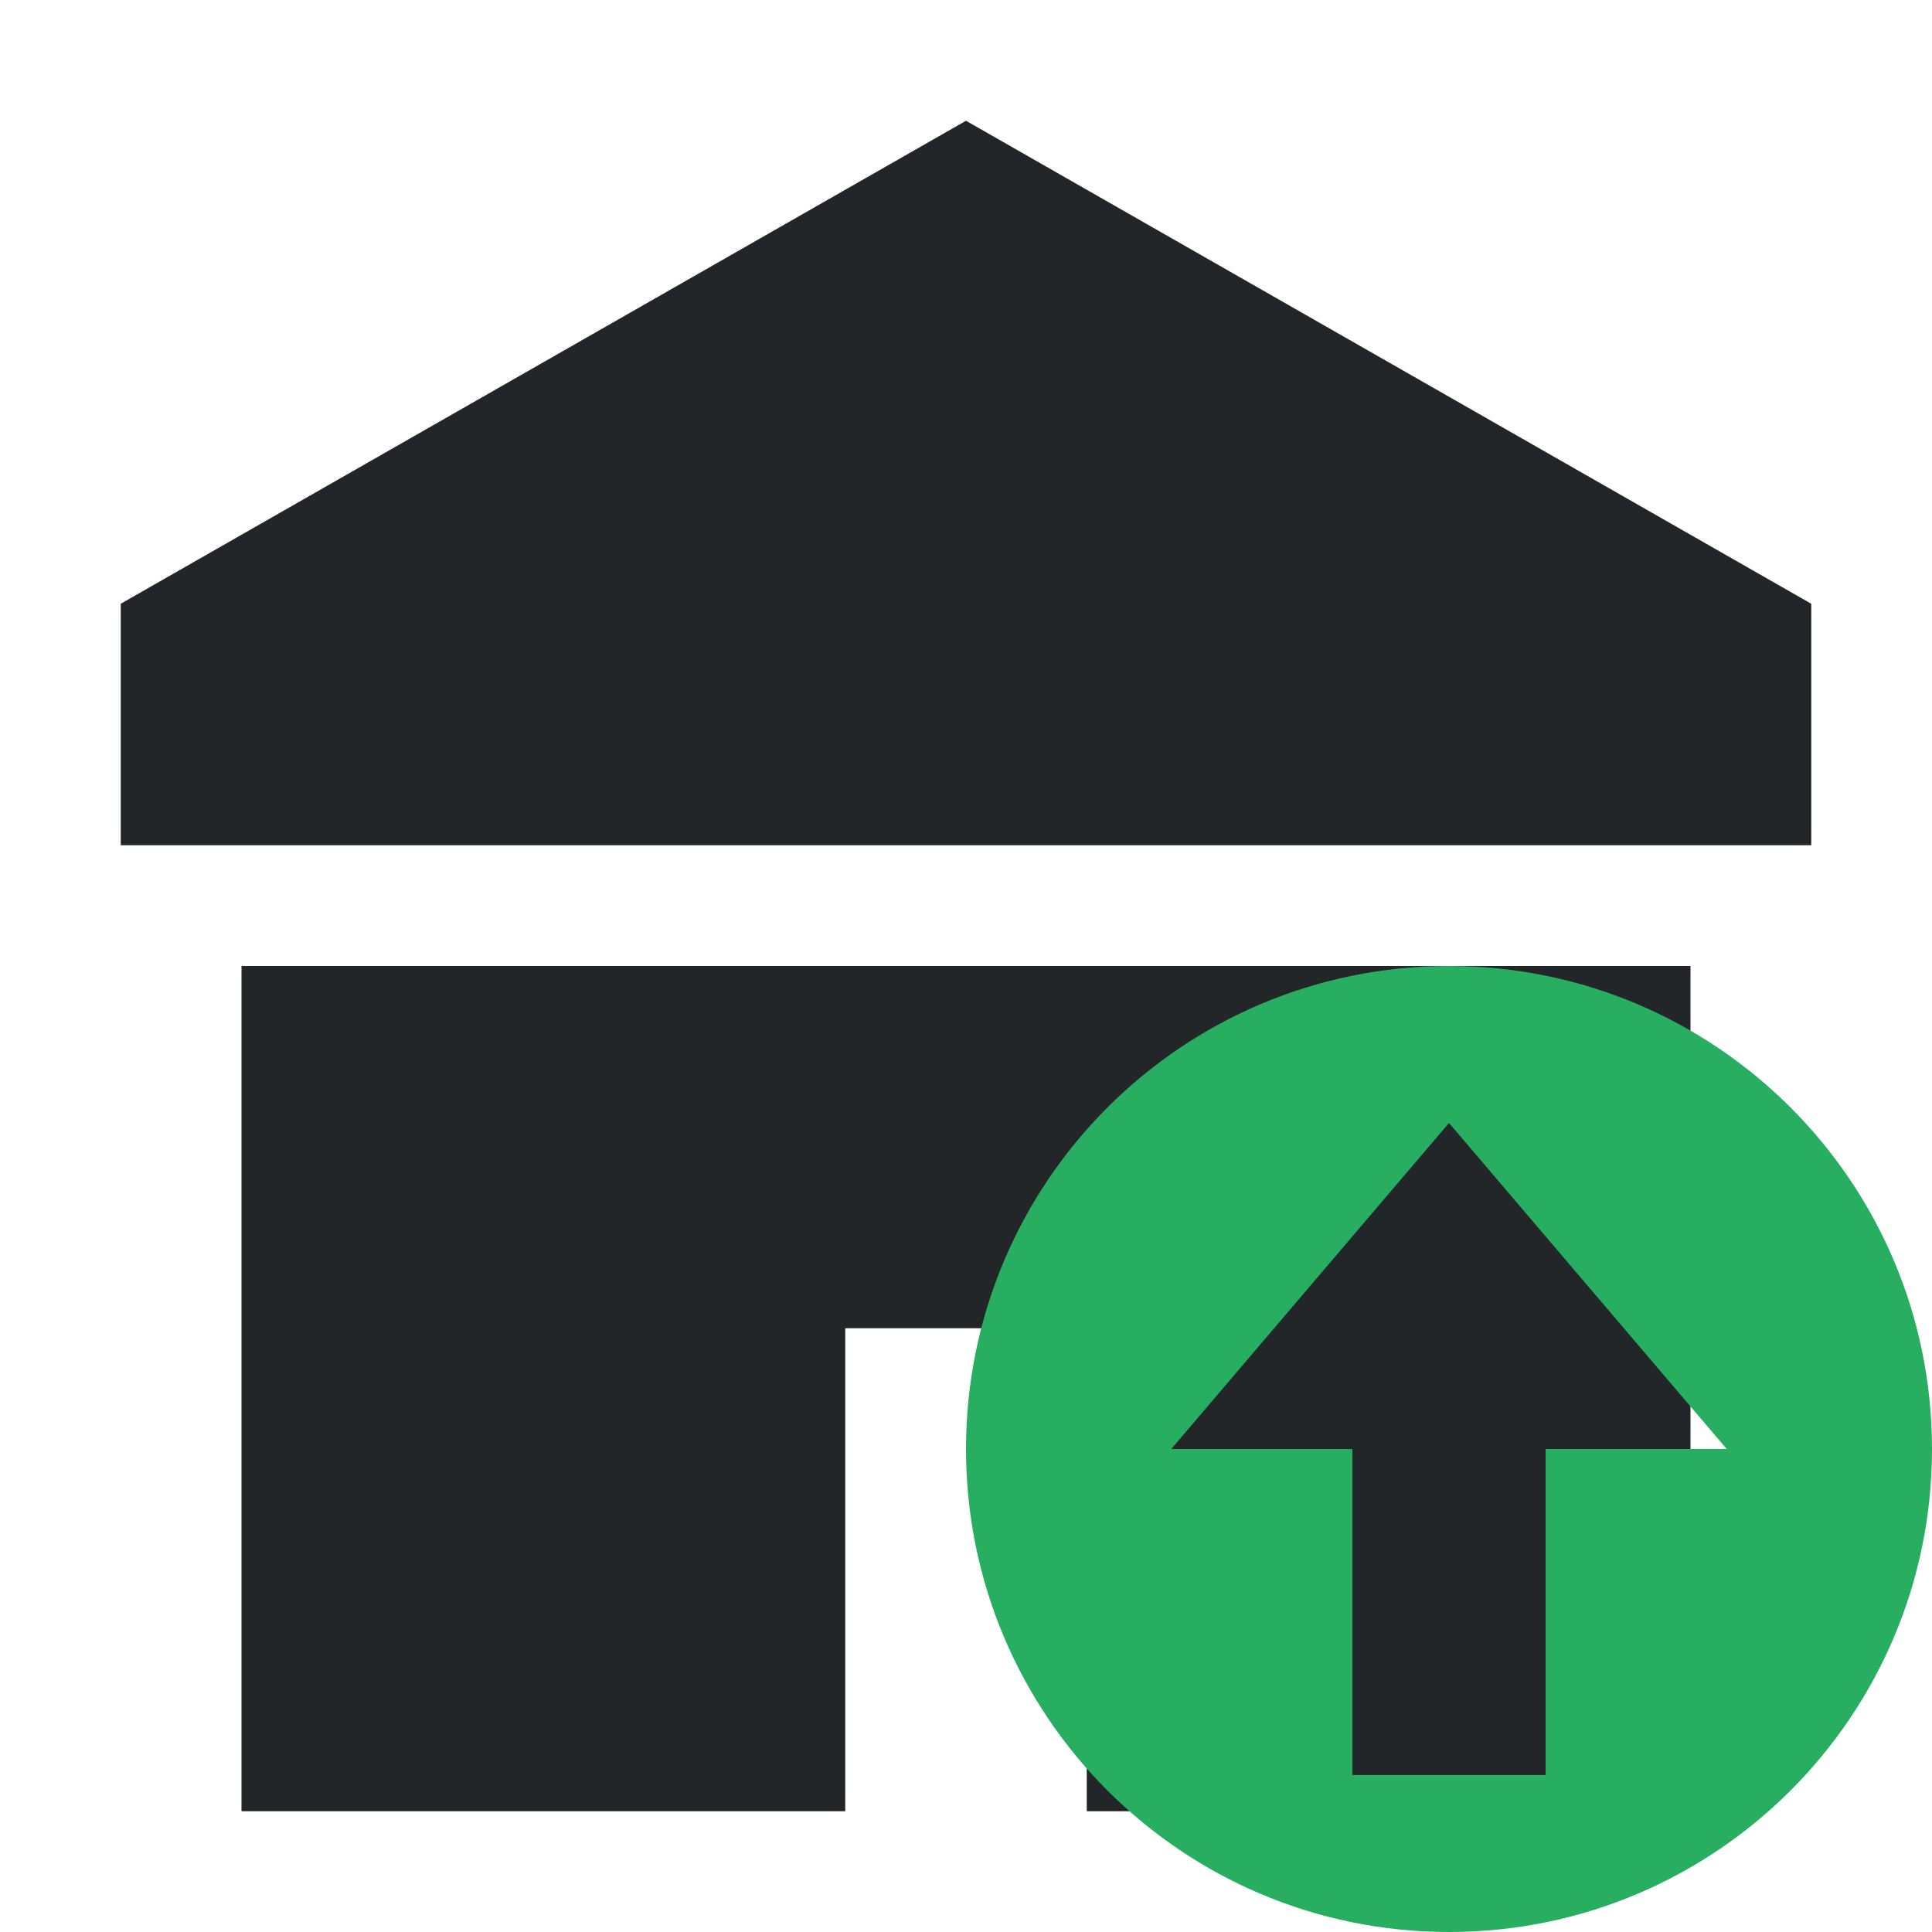
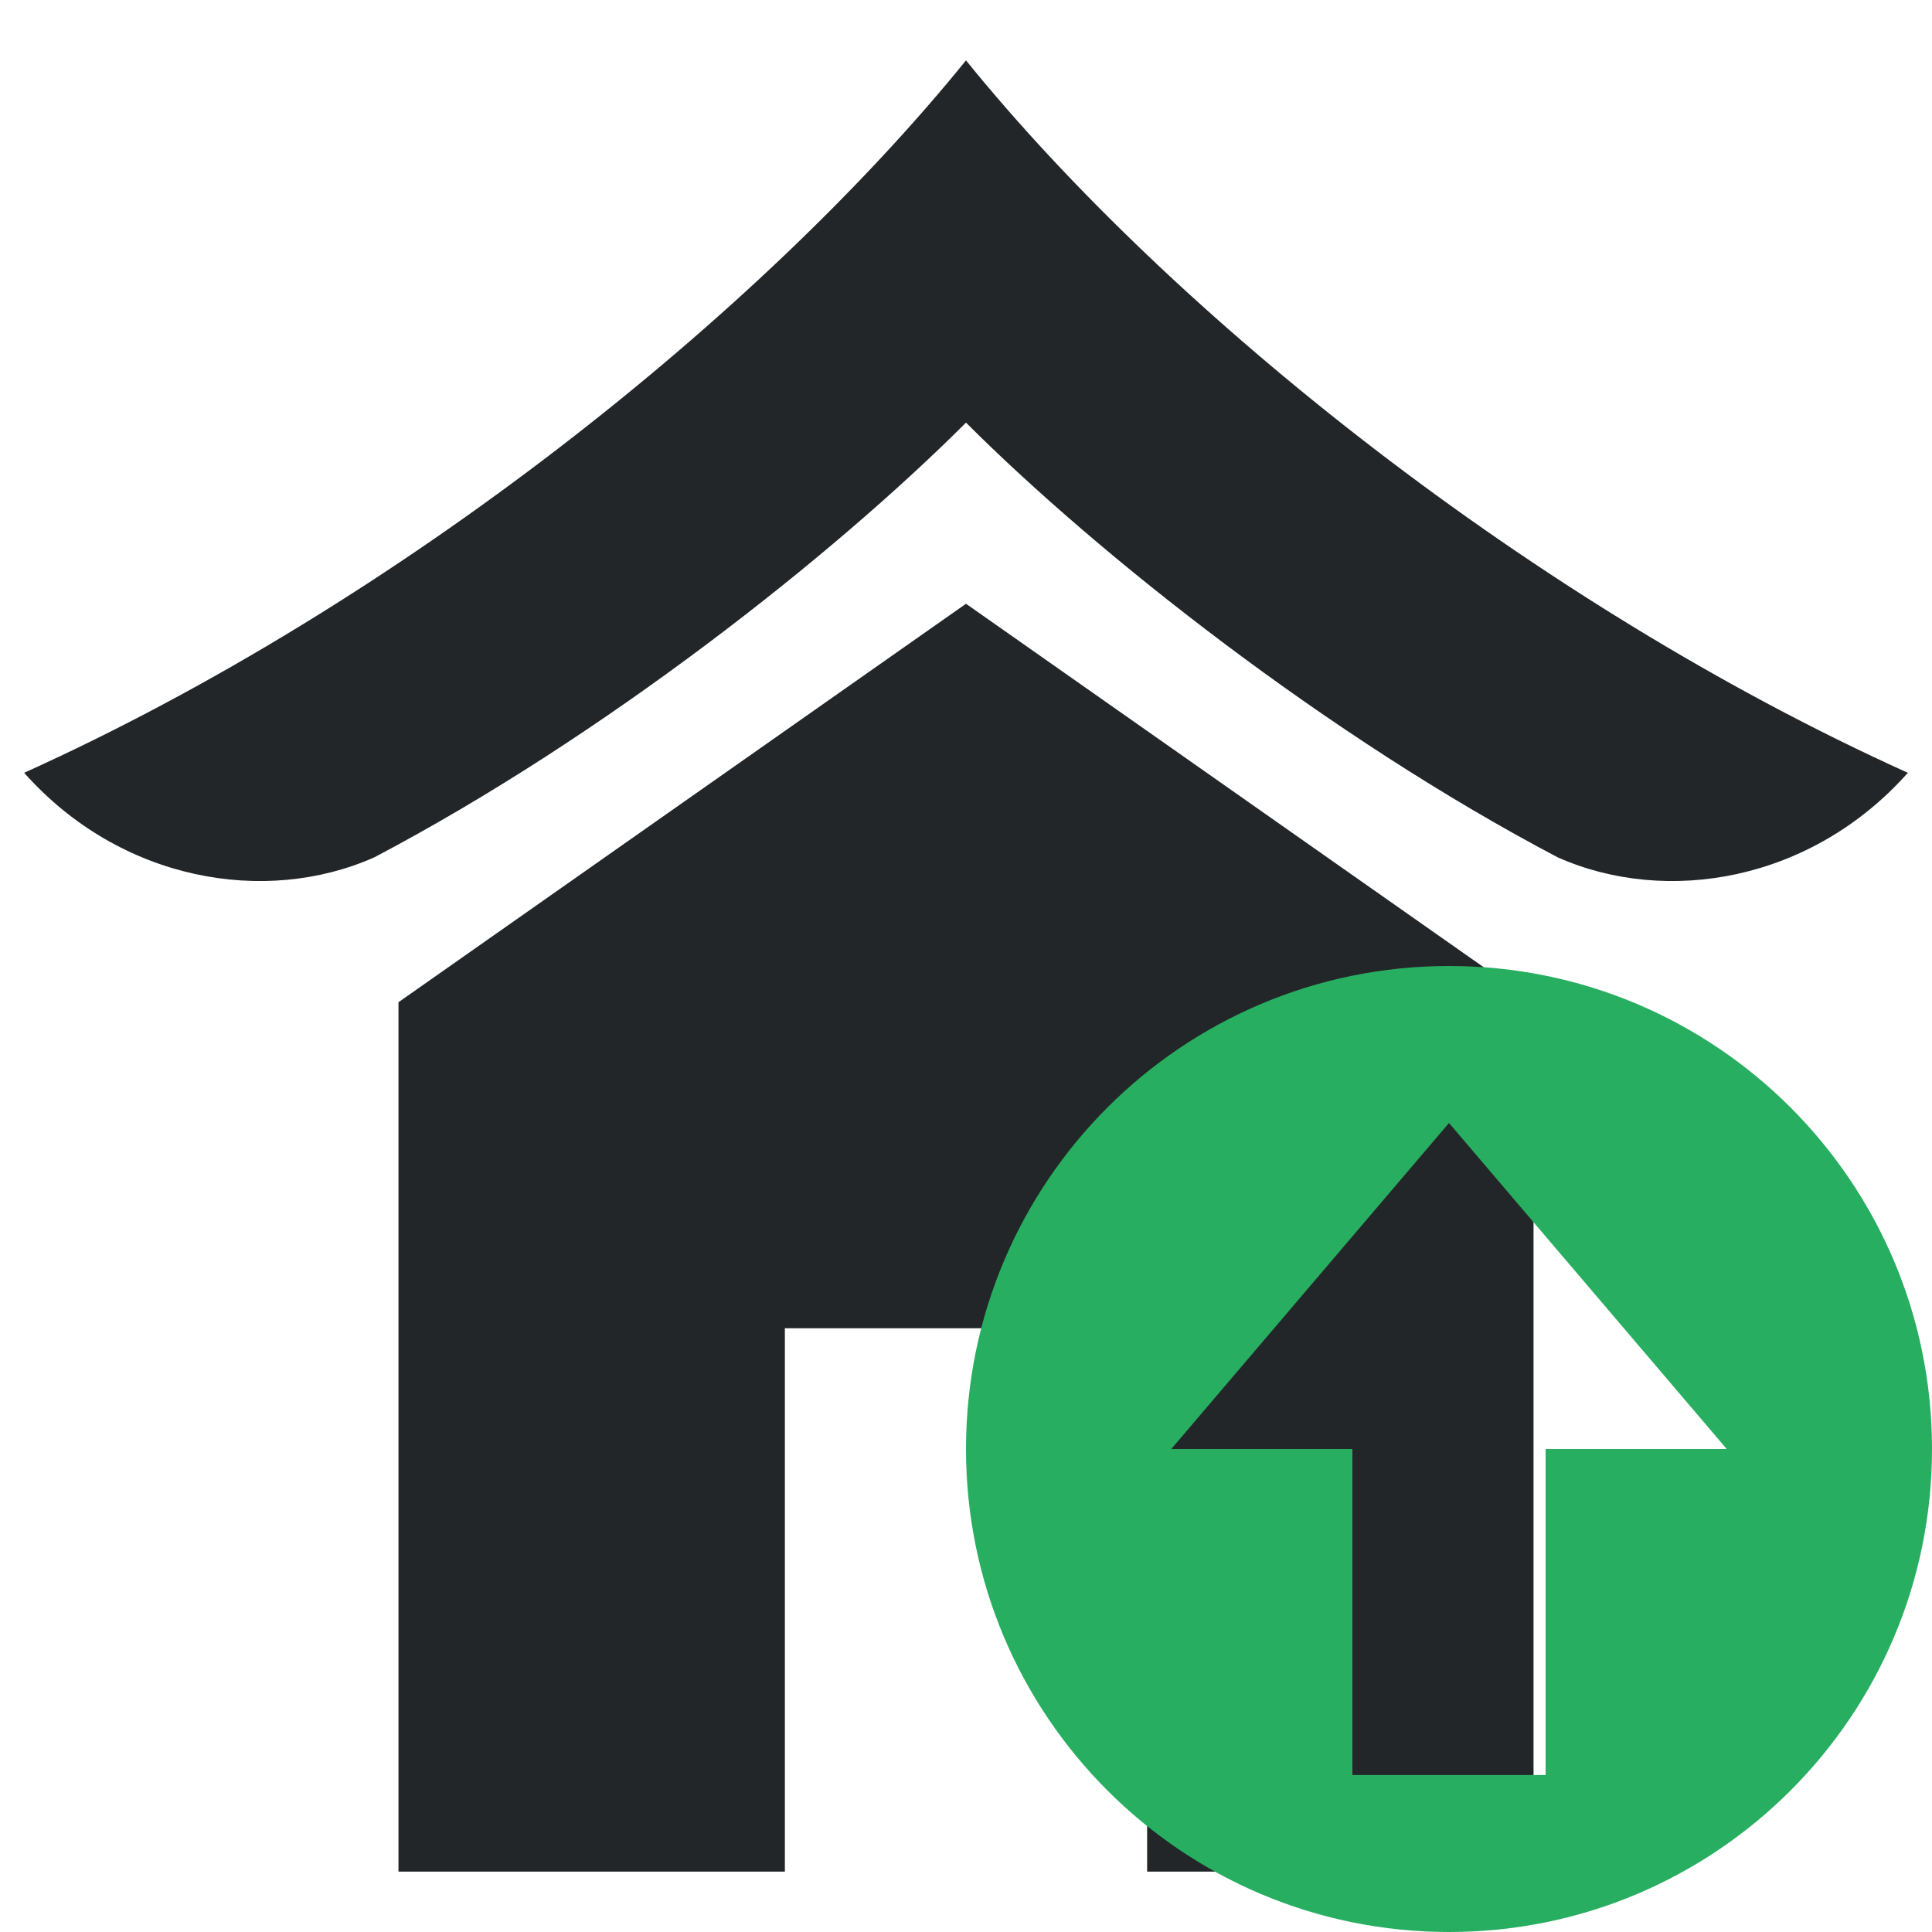
<svg xmlns="http://www.w3.org/2000/svg" width="16" height="16" viewBox="0 0 16 16">
  <style id="current-color-scheme">.ColorScheme-Text { color: #232629; } .ColorScheme-NegativeText { color: #da4453; } .ColorScheme-NeutralText { color: #f67400; } .ColorScheme-PositiveText { color: #27ae60; }</style>
-   <path class="ColorScheme-Text" fill="currentColor" d="M8 1 1 5v2h14V5zM2 8v7h5v-4h2v4h5V8z" />
+   <path class="ColorScheme-Text" fill="currentColor" d="M8 .5C6.300 2.600 3.300 5 .2 6.400 1 7.300 2.200 7.500 3.100 7.100 5 6.100 6.900 4.600 8 3.500 9.100 4.600 11 6.100 12.900 7.100 13.800 7.500 15 7.300 15.800 6.400 12.700 5 9.700 2.600 8 .5zM8 5 3.300 8.300V15.500H6.500V11H9.500V15.500H12.700V8.300z" />
  <path class="ColorScheme-PositiveText" fill="currentColor" fill-rule="evenodd" d="M12 8a4 4 0 1 0 0 8 4 4 0 0 0 0-8zm0 1.300 2.300 2.700h-1.500v2.700h-1.600V12H9.700z" />
</svg>
